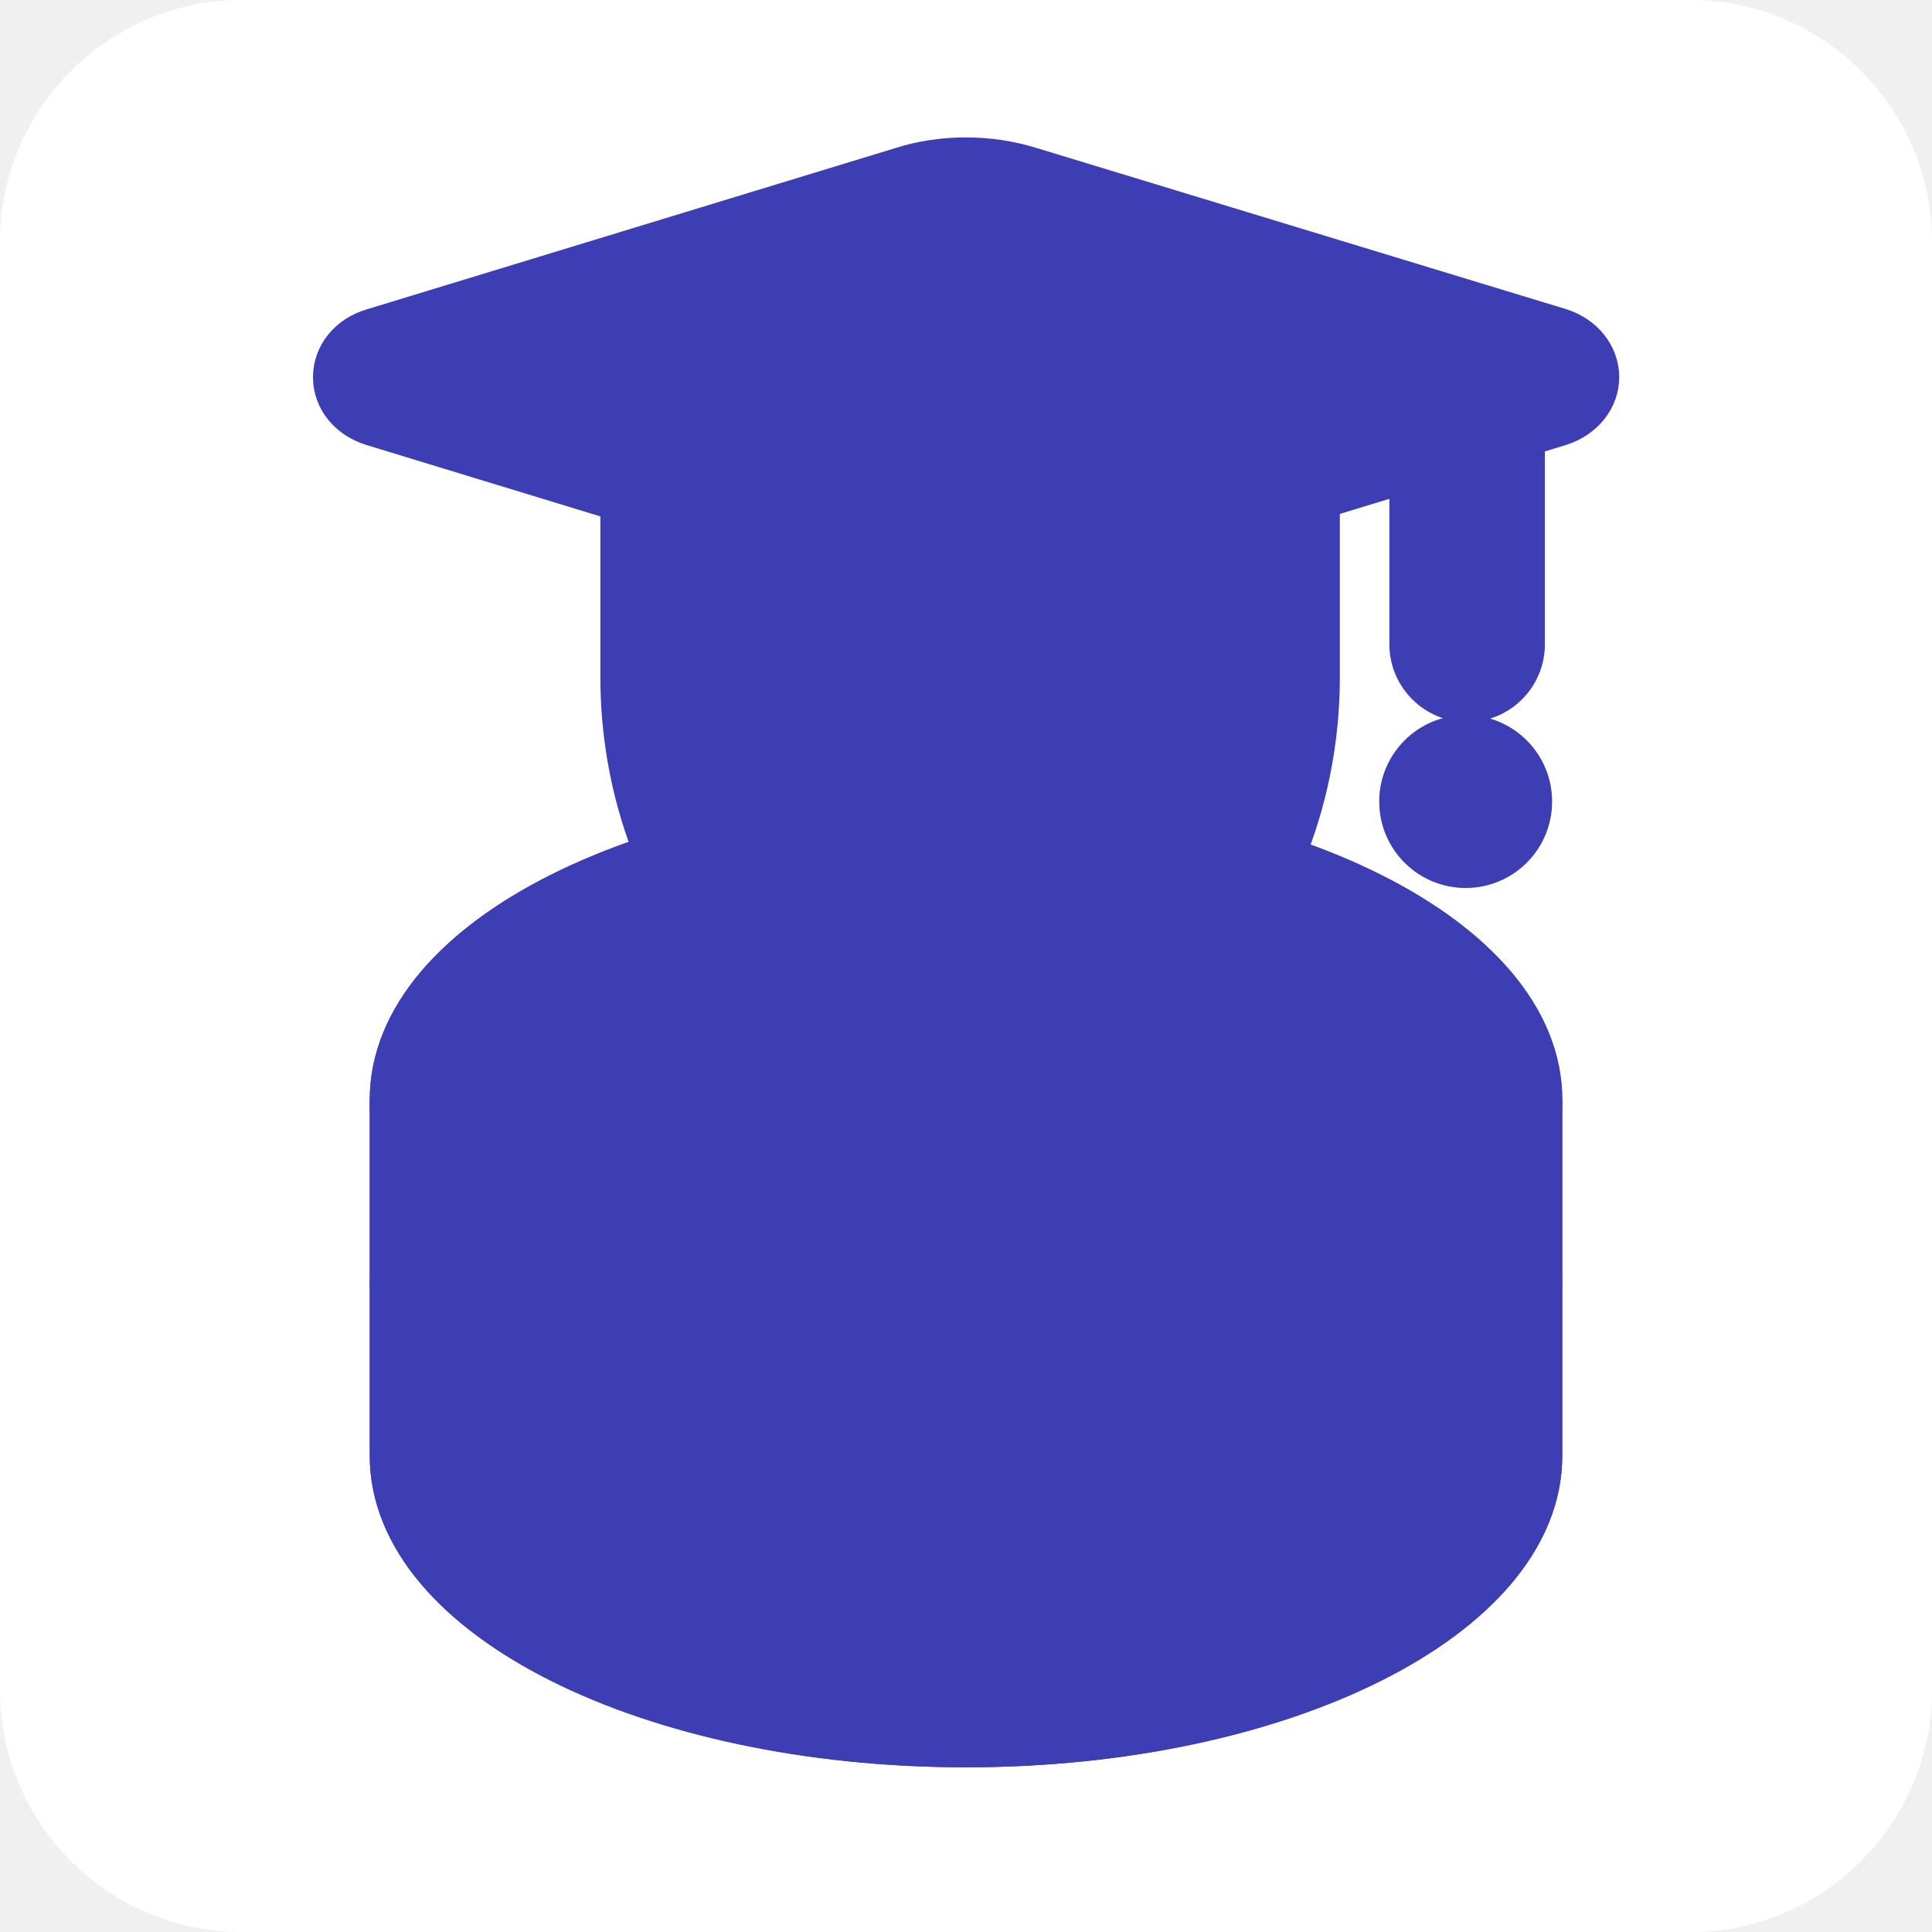
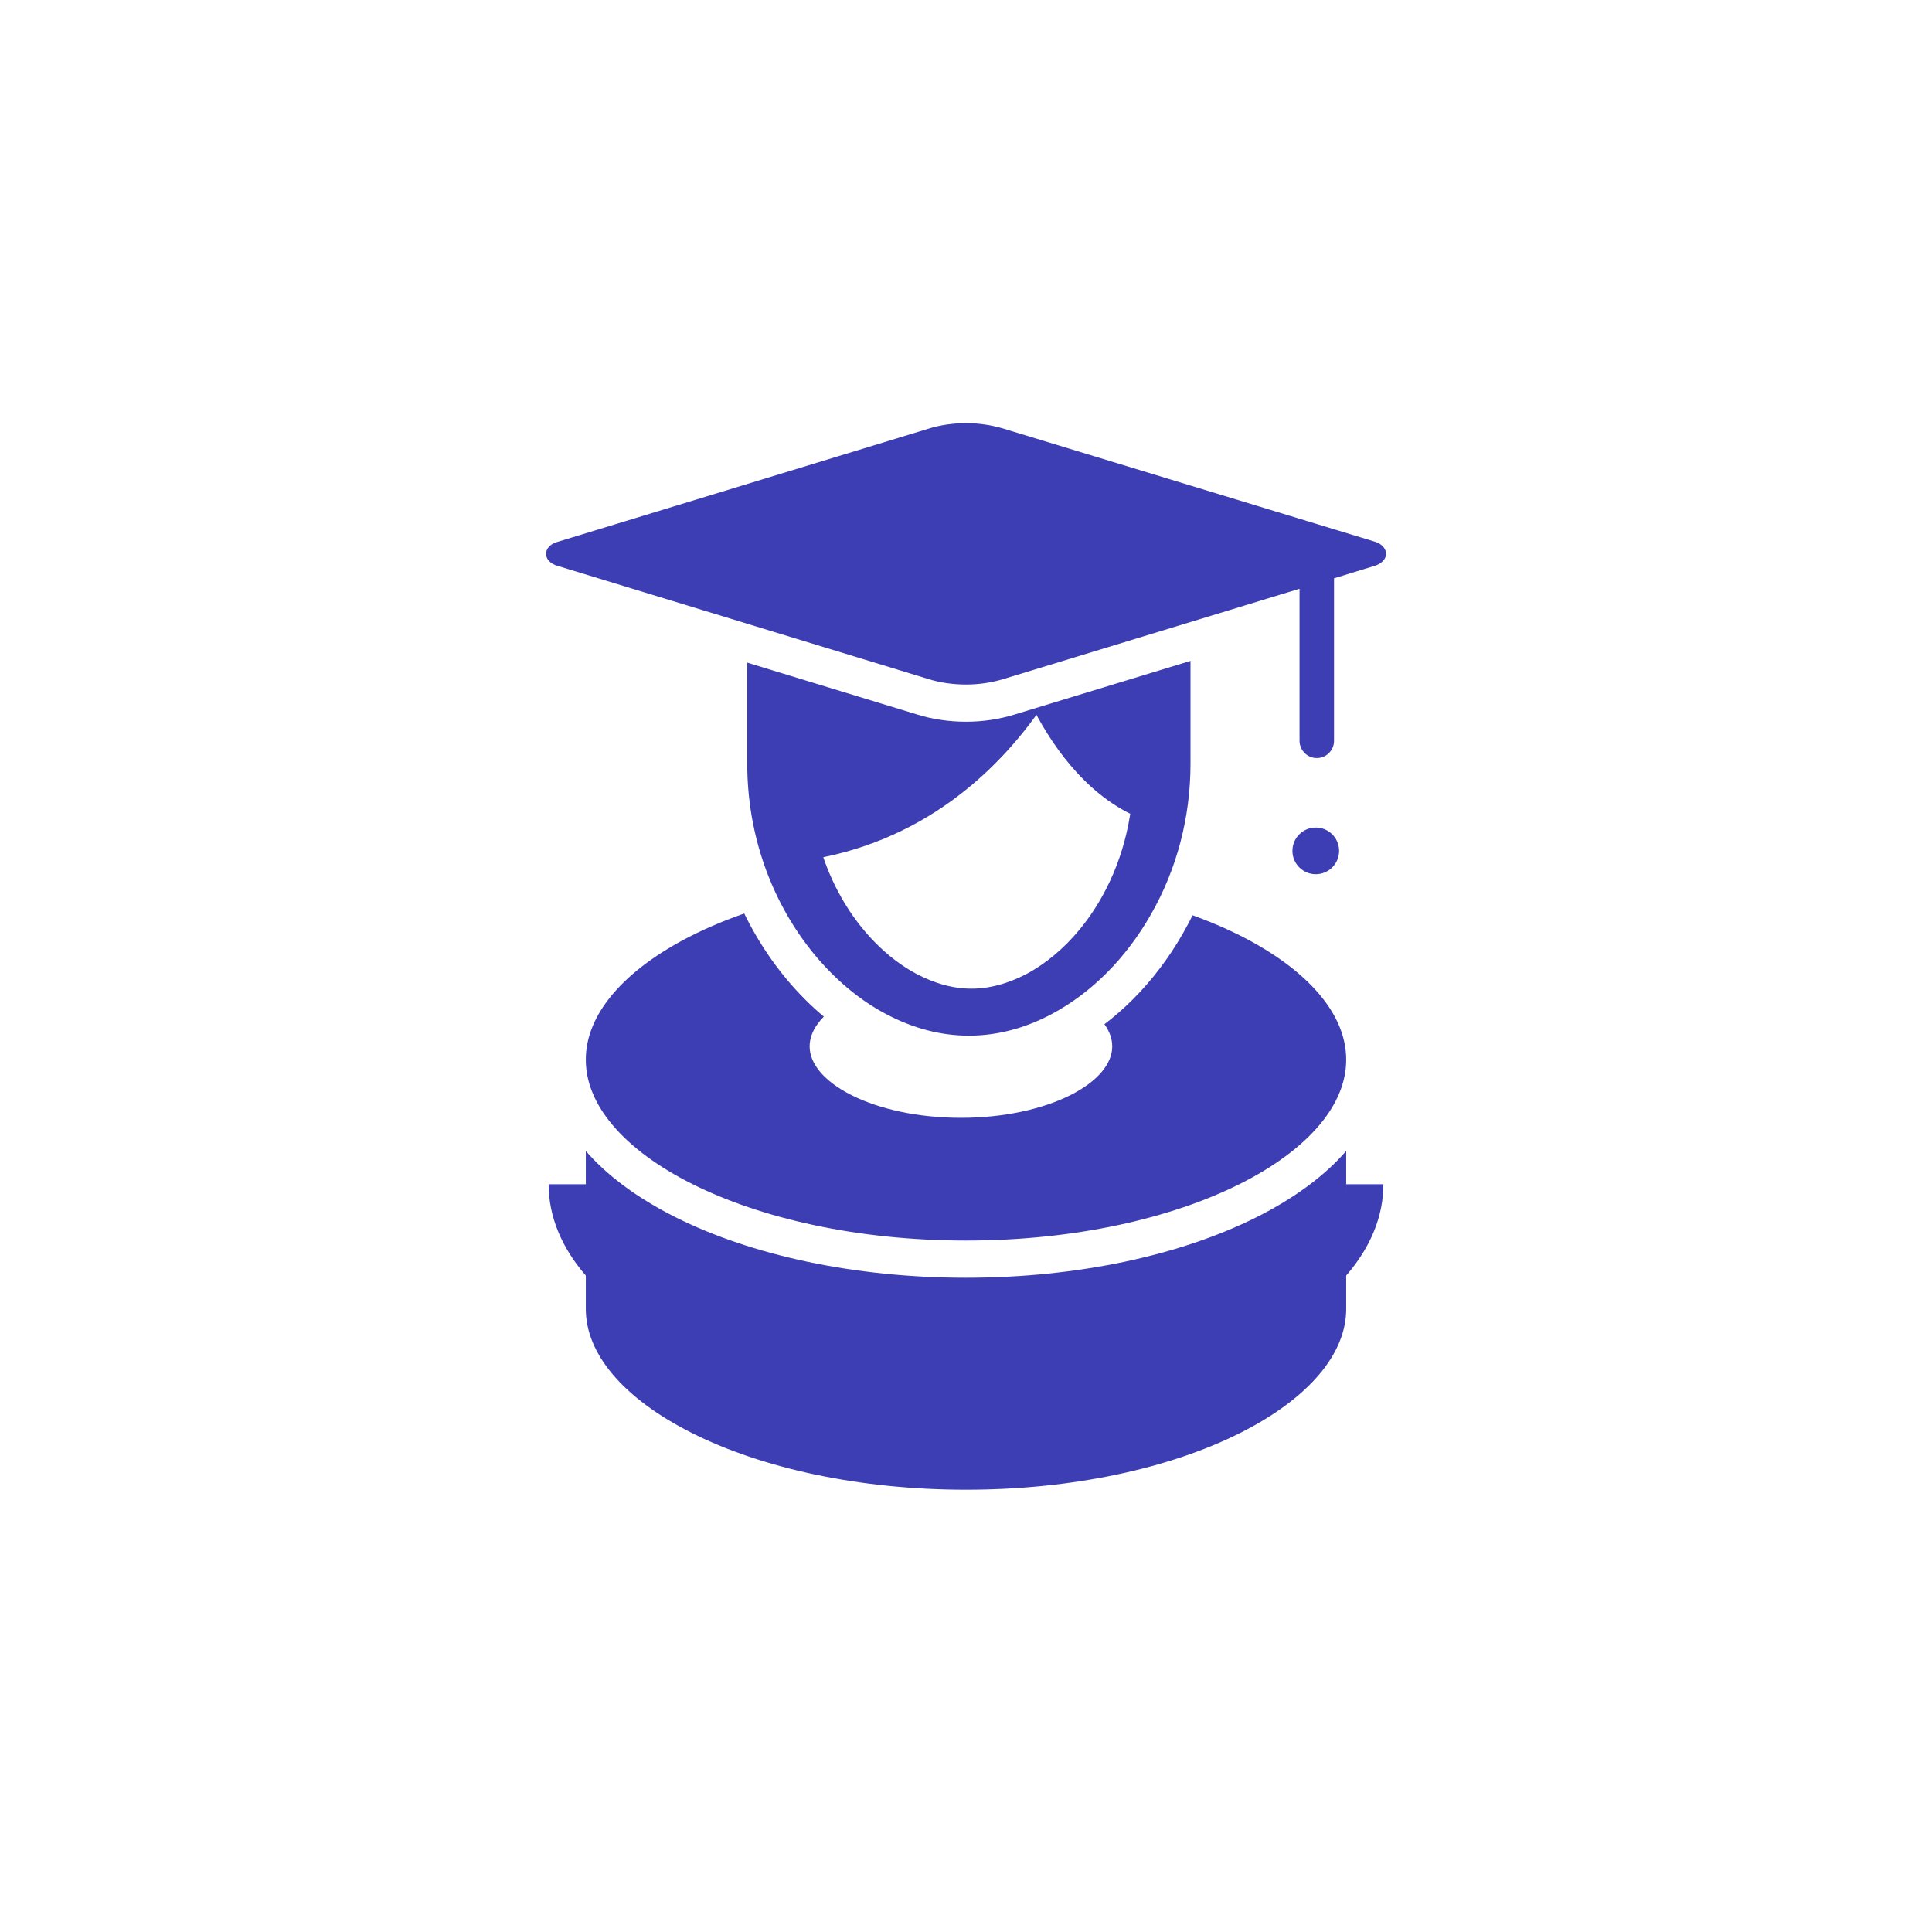
- <svg xmlns="http://www.w3.org/2000/svg" version="1.1" x="0px" y="0px" viewBox="0 0 800 800" style="enable-background:new 0 0 800 800;" xml:space="preserve">
-   <style type="text/css">
- 	.st0{fill:#FFFFFF;}
- 	.st1{fill:#3D3DB4;stroke:#3D3DB4;stroke-width:22;}
- 	.st2{fill:none;stroke:#3D3DB4;stroke-width:22;stroke-miterlimit:10;}
- 	.st3{fill:#3D3DB4;}
- 	.st4{display:none;fill:#3D3DB4;stroke:#3D3DB4;stroke-width:22;}
- 	.st5{display:none;fill:none;stroke:#3D3DB4;stroke-width:22;stroke-linecap:round;stroke-linejoin:round;stroke-miterlimit:10;}
- </style>
-   <g id="Layer_1">
-     <g id="Layer_2_1_">
-       <path class="st0" d="M700,800H100C45,800,0,755,0,700V100C0,45,45,0,100,0h600c55,0,100,45,100,100v600C800,755,755,800,700,800z" />
-     </g>
-     <path class="st1" d="M400,337.4c-130.3,0-235.9,52.9-235.9,118l0,0v147.4c0,65.1,105.6,118,235.9,118s235.9-52.9,235.9-118V455.4   C635.9,390.4,530.3,337.4,400,337.4z" />
-     <path class="st1" d="M164.1,455.4v147.4c0,65.1,105.6,118,235.9,118s235.9-52.9,235.9-118V455.4" />
-     <path class="st2" d="M635.9,529.1c0,65.1-105.6,118-235.9,118s-235.9-52.9-235.9-118" />
-     <path class="st1" d="M635.9,455.4c0,65.1-105.6,118-235.9,118s-235.9-52.9-235.9-118s105.6-118,235.9-118S635.9,390.4,635.9,455.4z   " />
-     <path class="st3" d="M491.5,447.5c0,26.1-42.3,47.3-94.5,47.3s-94.5-21.2-94.5-47.3c0-26.1,42.3-47.3,94.5-47.3   S491.5,421.4,491.5,447.5z" />
-     <path class="st1" d="M259.6,194.5v85.9c0,44.4,15.1,87,42.5,120.1c13.2,15.8,28.3,28.5,45,37.4c17.8,9.5,36.1,14.3,54.6,14.3   s36.9-4.8,54.6-14.3c25.1-13.5,46.8-35.2,62.5-62.7c16.4-28.5,25-61.3,25-94.8v-87L259.6,194.5z" />
-     <path class="st3" d="M403.2,418.4c-11.6,0-23.3-3.2-35-9.4c-18-9.6-34.4-26.2-46.1-46.7c-5.4-9.5-9.8-19.7-13-30.5   c67.7-11.9,109.5-54.9,133.2-90c11.4,23.1,30.8,52,60.3,65.2c-3.5,27.8-14.7,54.3-31.7,74.8c-9.6,11.6-20.9,21-32.7,27.3   C426.5,415.2,414.8,418.4,403.2,418.4z" />
-     <path class="st4" d="M425.6,240.7c-8.1,2.5-16.7,3.8-25.6,3.8s-17.8-1.3-25.7-3.8l-219.5-67c-8.6-2.7-14.2-9.5-14.2-17.5   s5.6-14.9,14.2-17.5l219.6-67c7.8-2.5,16.7-3.8,25.6-3.8s17.5,1.3,25.7,3.8l219.7,66.9h0.1c8.5,2.8,13.9,9.7,13.9,17.5   s-5.5,14.7-13.9,17.5l-0.3,0.1L425.6,240.7z" />
-     <line class="st5" x1="598.8" y1="166.8" x2="598.8" y2="286.4" />
-   </g>
-   <g id="Layer_2">
-     <path class="st1" d="M645.5,138.6L645.5,138.6L425.7,71.7c-8.2-2.5-16.8-3.8-25.7-3.8c-8.9,0-17.8,1.3-25.6,3.8l-219.6,67   c-8.6,2.6-14.2,9.5-14.2,17.5s5.6,14.8,14.2,17.5l219.5,67c7.9,2.5,16.8,3.8,25.7,3.8c8.9,0,17.5-1.3,25.6-3.8l160.7-49v75.1   c0,11.6,9.5,21.2,21.2,21.2s21.2-9.5,21.2-21.2v-88l16.6-5.1l0.3-0.1c8.4-2.8,13.9-9.7,13.9-17.5   C659.4,148.3,654,141.4,645.5,138.6z" />
-     <circle class="st1" cx="606.9" cy="331.9" r="24.8" />
+ <svg xmlns="http://www.w3.org/2000/svg" version="1.1" viewBox="0 0 800 800" xml:space="preserve">
+   <rect width="800" height="800" fill="#FFFFFF" />
+   <g transform="translate(120,120) scale(0.7)">
+     <path fill="#3D3DB4" stroke="#FFFFFF" stroke-width="22" d="M400,337.4c-130.3,0-235.9,52.9-235.9,118l0,0v147.4c0,65.1,105.6,118,235.9,118s235.9-52.9,235.9-118V455.4       C635.9,390.4,530.3,337.4,400,337.4z" />
+     <path fill="#3D3DB4" stroke="#FFFFFF" stroke-width="22" d="M164.1,455.4v147.4c0,65.1,105.6,118,235.9,118s235.9-52.9,235.9-118V455.4" />
+     <path fill="none" stroke="#3D3DB4" stroke-width="22" stroke-miterlimit="10" d="M635.9,529.1c0,65.1-105.6,118-235.9,118s-235.9-52.9-235.9-118" />
+     <path fill="#3D3DB4" stroke="#FFFFFF" stroke-width="22" d="M635.9,455.4c0,65.1-105.6,118-235.9,118s-235.9-52.9-235.9-118s105.6-118,235.9-118S635.9,390.4,635.9,455.4z" />
+     <path fill="#FFFFFF" stroke="#3D3DB4" stroke-width="10" d="M491.5,447.5c0,26.1-42.3,47.3-94.5,47.3s-94.5-21.2-94.5-47.3c0-26.1,42.3-47.3,94.5-47.3       S491.5,421.4,491.5,447.5z" />
+     <path fill="#3D3DB4" stroke="#FFFFFF" stroke-width="22" d="M259.6,194.5v85.9c0,44.4,15.1,87,42.5,120.1c13.2,15.8,28.3,28.5,45,37.4c17.8,9.5,36.1,14.3,54.6,14.3       s36.9-4.8,54.6-14.3c25.1-13.5,46.8-35.2,62.5-62.7c16.4-28.5,25-61.3,25-94.8v-87L259.6,194.5z" />
+     <path fill="#FFFFFF" stroke="#3D3DB4" stroke-width="10" d="M403.2,418.4c-11.6,0-23.3-3.2-35-9.4c-18-9.6-34.4-26.2-46.1-46.7c-5.4-9.5-9.8-19.7-13-30.5       c67.7-11.9,109.5-54.9,133.2-90c11.4,23.1,30.8,52,60.3,65.2c-3.5,27.8-14.7,54.3-31.7,74.8c-9.6,11.6-20.9,21-32.7,27.3       C426.5,415.2,414.8,418.4,403.2,418.4z" />
+     <path fill="#3D3DB4" stroke="#FFFFFF" stroke-width="22" d="M645.5,138.6L645.5,138.6L425.7,71.7c-8.2-2.5-16.8-3.8-25.7-3.8c-8.9,0-17.8,1.3-25.6,3.8l-219.6,67       c-8.6,2.6-14.2,9.5-14.2,17.5s5.6,14.8,14.2,17.5l219.5,67c7.9,2.5,16.8,3.8,25.7,3.8c8.9,0,17.5-1.3,25.6-3.8l160.7-49v75.1       c0,11.6,9.5,21.2,21.2,21.2s21.2-9.5,21.2-21.2v-88l16.6-5.1l0.3-0.1c8.4-2.8,13.9-9.7,13.9-17.5       C659.4,148.3,654,141.4,645.5,138.6z" />
+     <circle fill="#3D3DB4" stroke="#FFFFFF" stroke-width="22" cx="606.9" cy="331.9" r="24.8" />
  </g>
</svg>
